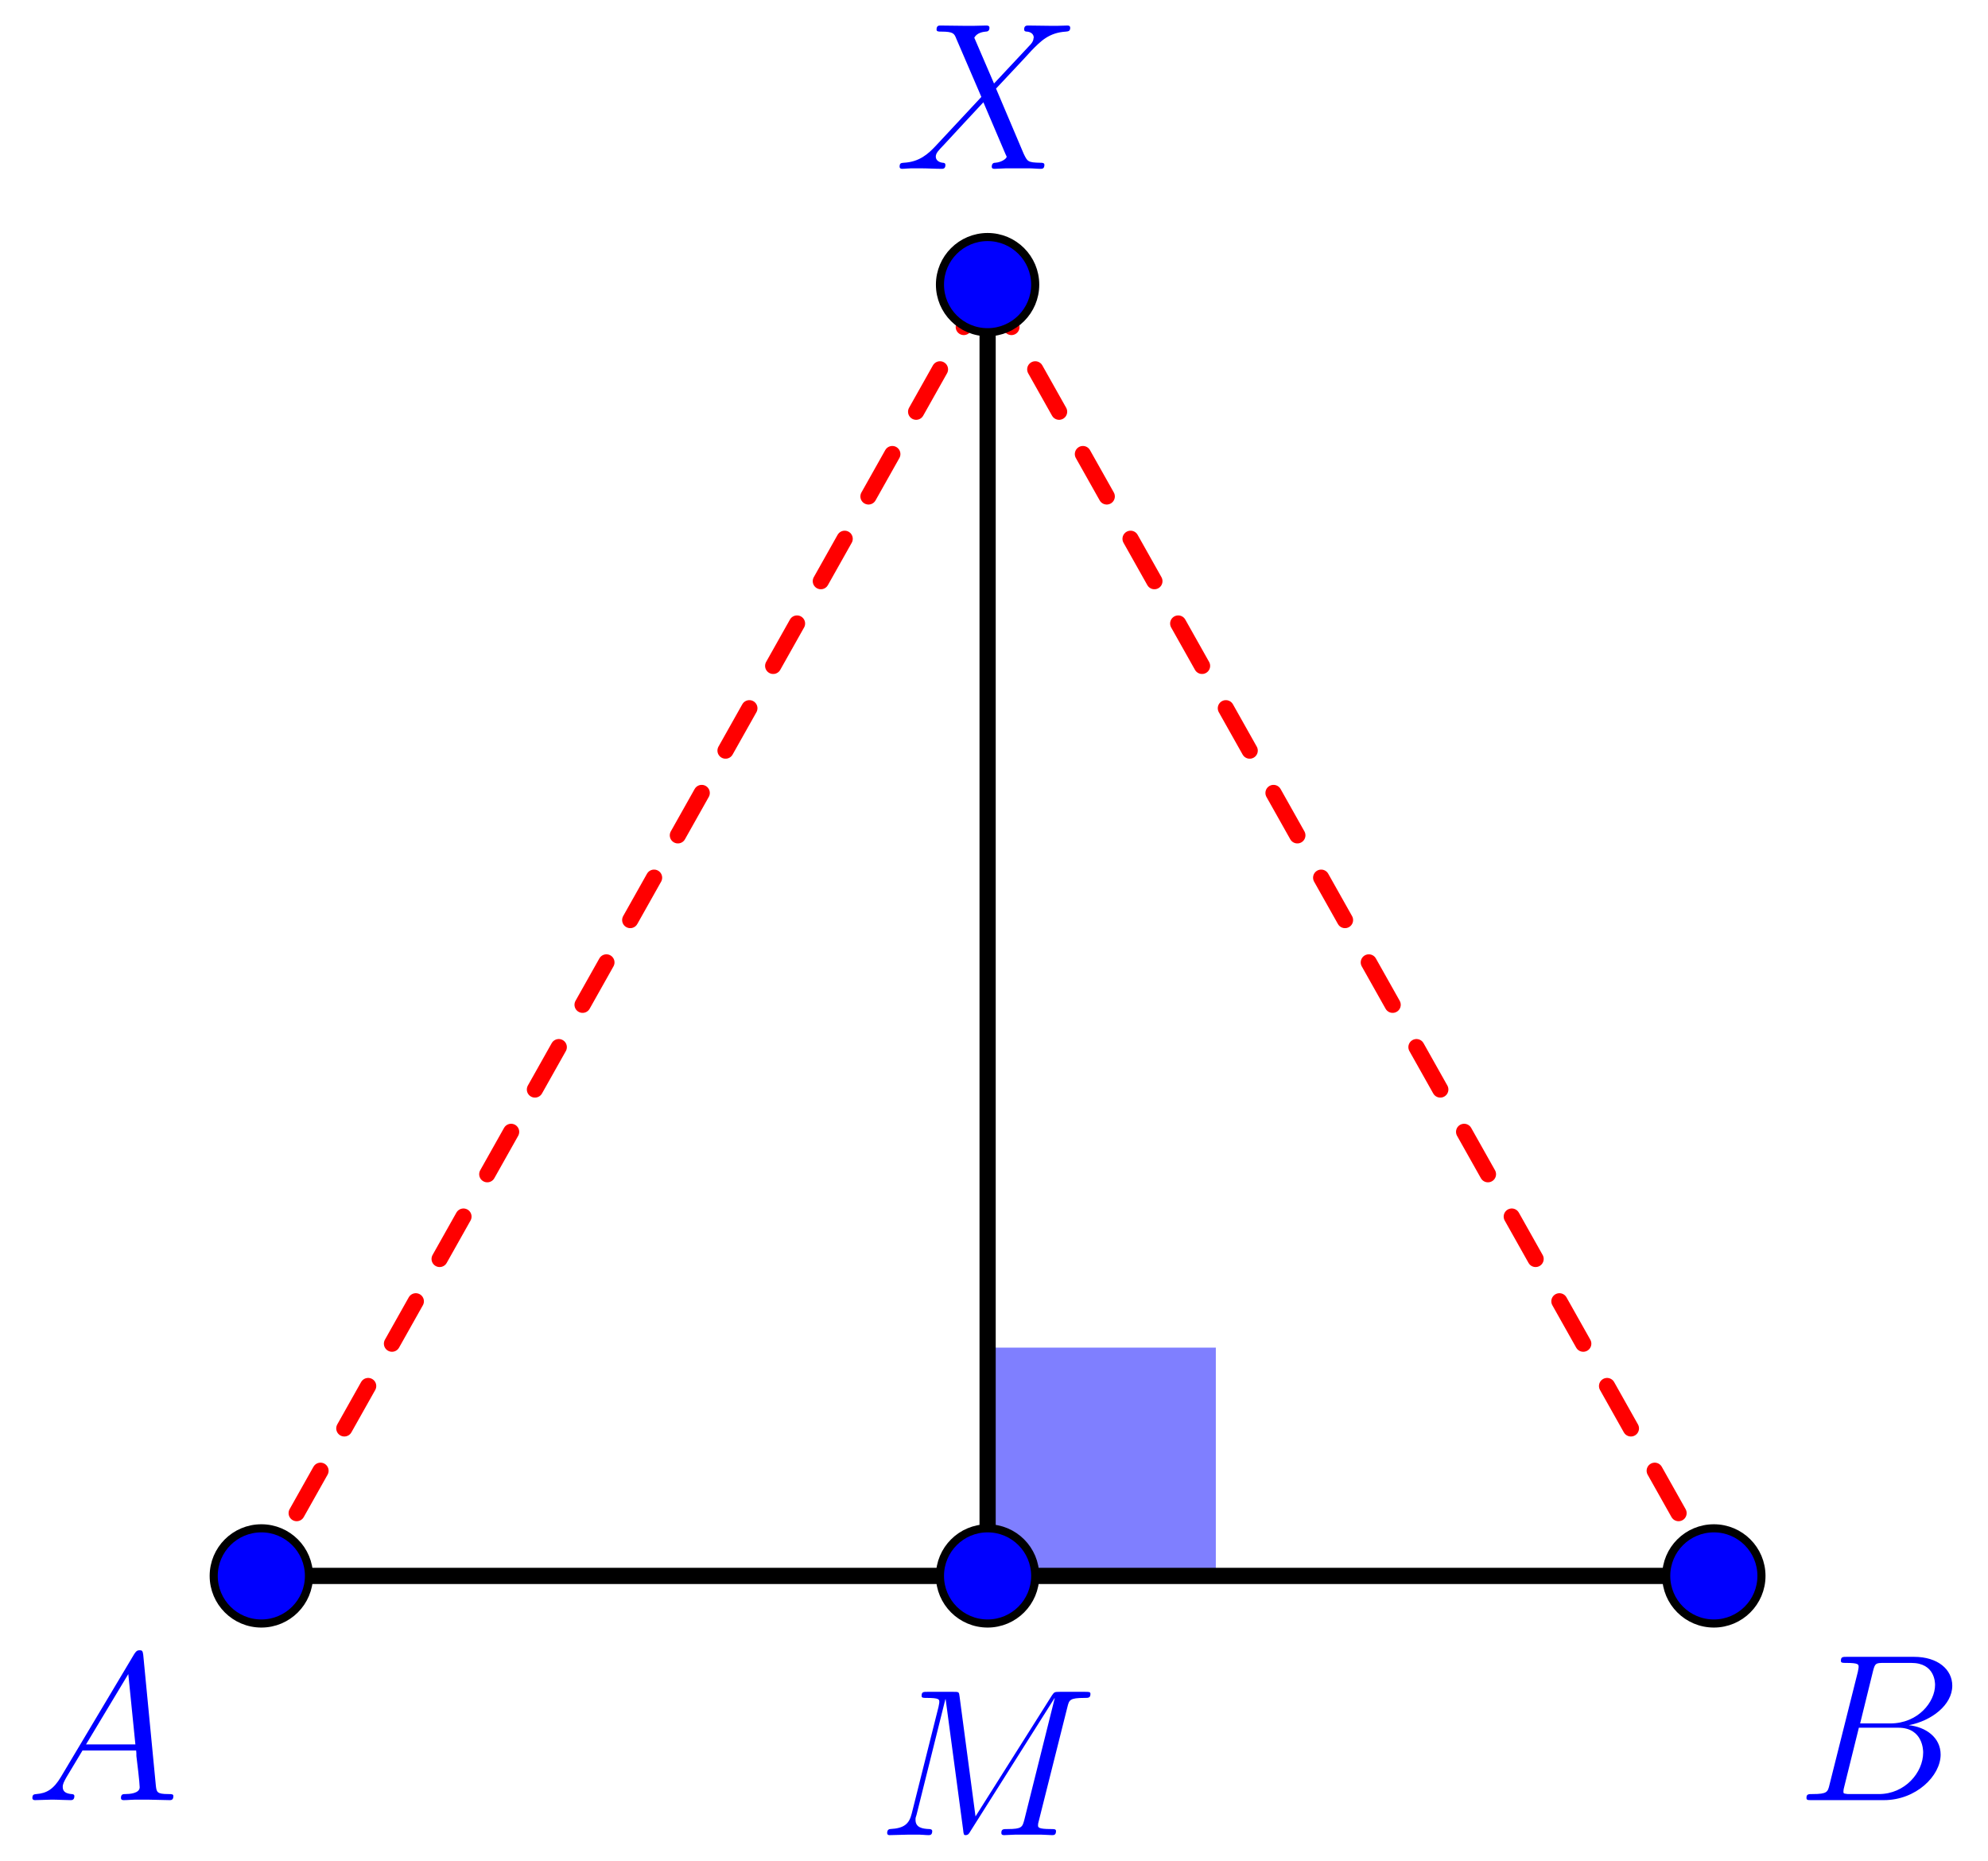
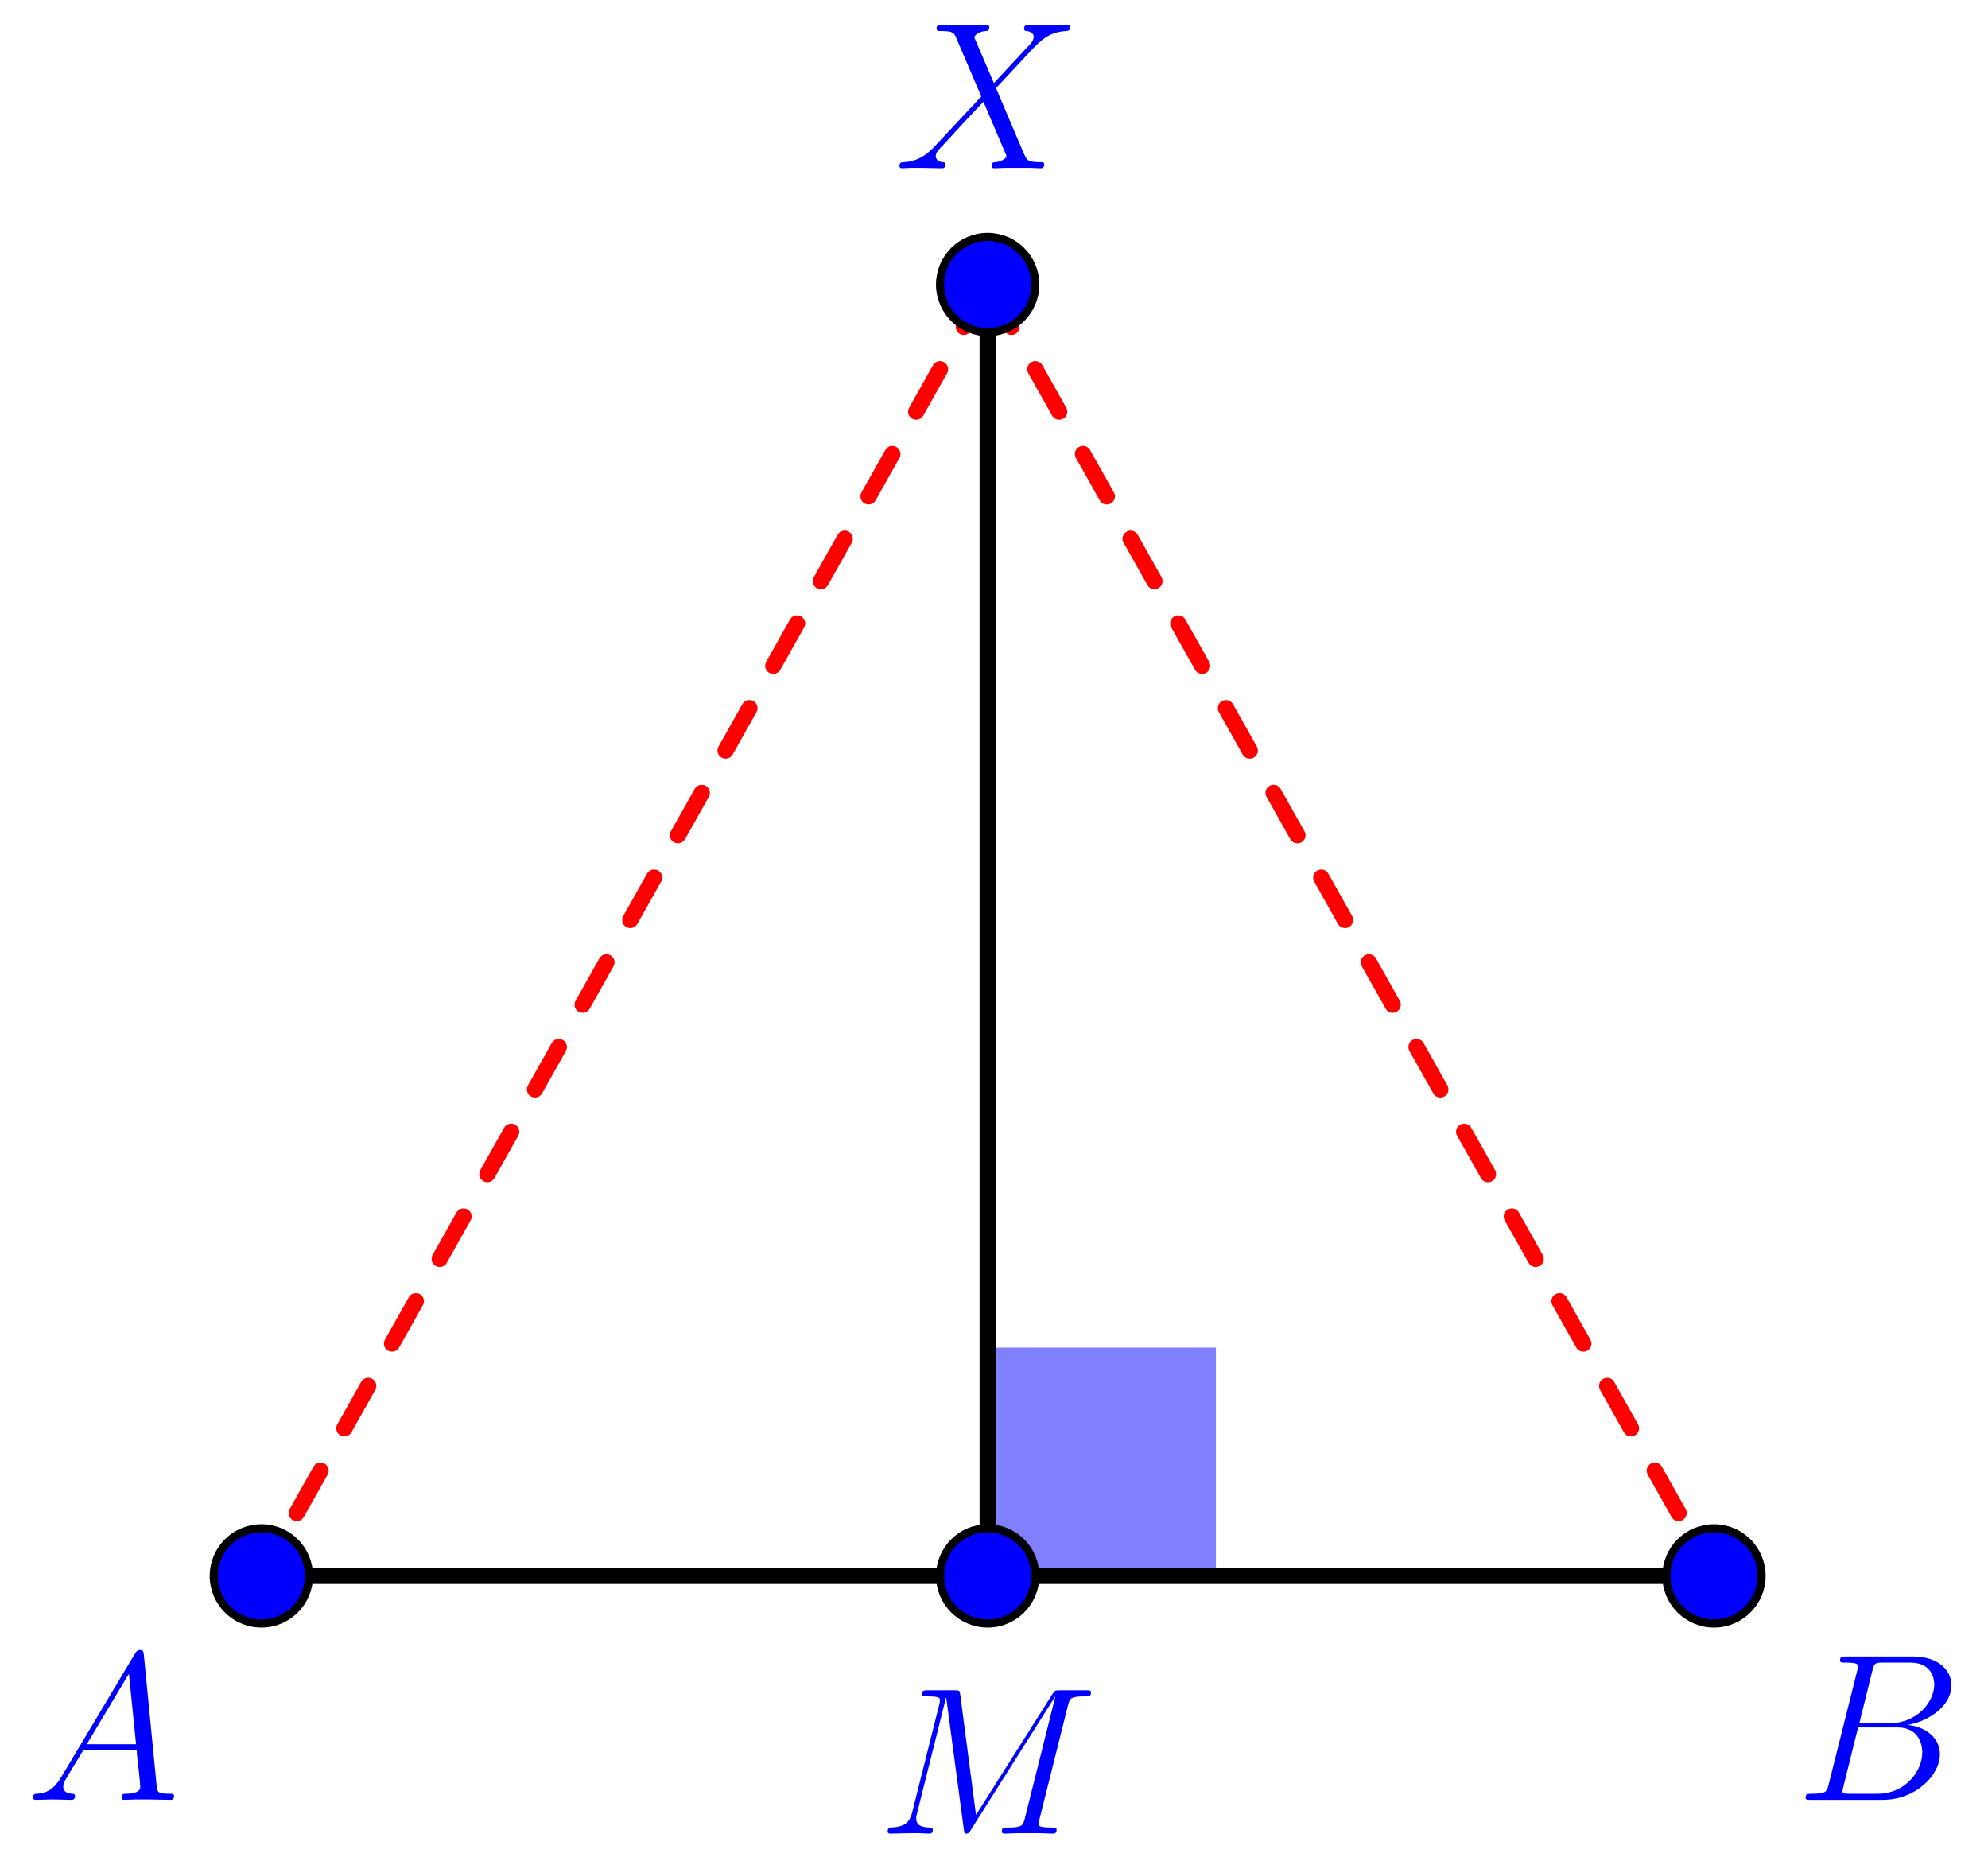
- <svg xmlns="http://www.w3.org/2000/svg" xmlns:xlink="http://www.w3.org/1999/xlink" width="122.71pt" height="114.82pt" viewBox="0 0 122.71 114.82" version="1.1" id="svg20">
-   <defs id="defs4">
-     <g id="g4">
-       <g id="glyph-0-0">
-         <path d="M 9.141 -0.25 C 9.141 -0.375 9.031 -0.375 8.828 -0.375 C 8.125 -0.375 8.109 -0.5 8.062 -0.875 L 7.281 -8.969 C 7.25 -9.219 7.203 -9.25 7.062 -9.25 C 6.938 -9.25 6.859 -9.219 6.734 -9.031 L 2.203 -1.438 C 1.75 -0.672 1.312 -0.422 0.688 -0.375 C 0.547 -0.359 0.438 -0.359 0.438 -0.125 C 0.438 -0.047 0.5 0 0.594 0 L 1.641 -0.031 C 2.016 -0.031 2.438 0 2.797 0 C 2.875 0 3.031 0 3.031 -0.25 C 3.031 -0.359 2.922 -0.375 2.844 -0.375 C 2.547 -0.406 2.312 -0.5 2.312 -0.812 C 2.312 -1 2.391 -1.141 2.547 -1.422 L 3.531 -3.062 L 6.844 -3.062 C 6.859 -2.938 6.859 -2.844 6.859 -2.719 C 6.906 -2.391 7.062 -1.031 7.062 -0.797 C 7.062 -0.406 6.406 -0.375 6.188 -0.375 C 6.047 -0.375 5.906 -0.375 5.906 -0.141 C 5.906 0 6.016 0 6.094 0 C 6.328 0 6.578 -0.031 6.797 -0.031 L 7.531 -0.031 L 8.906 0 C 9 0 9.141 0 9.141 -0.25 Z M 6.797 -3.438 L 3.75 -3.438 L 6.359 -7.781 Z M 6.797 -3.438 " id="path1" />
-       </g>
-       <g id="glyph-0-1">
-         <path d="M 8.562 -7.109 C 8.562 -6.062 7.516 -4.734 5.797 -4.734 L 3.938 -4.734 L 4.734 -7.969 C 4.859 -8.453 4.906 -8.469 5.422 -8.469 L 7.094 -8.469 C 8.562 -8.469 8.562 -7.234 8.562 -7.109 Z M 8.906 -2.812 C 8.906 -3.875 7.984 -4.516 6.938 -4.625 C 8.344 -4.891 9.625 -5.875 9.625 -7.062 C 9.625 -8.062 8.734 -8.844 7.266 -8.844 L 3.109 -8.844 C 2.859 -8.844 2.75 -8.844 2.75 -8.594 C 2.75 -8.469 2.859 -8.469 3.062 -8.469 C 3.844 -8.469 3.844 -8.375 3.844 -8.219 C 3.844 -8.219 3.844 -8.125 3.797 -7.922 L 2.047 -0.953 C 1.938 -0.5 1.906 -0.375 1 -0.375 C 0.75 -0.375 0.625 -0.375 0.625 -0.141 C 0.625 0 0.703 0 0.953 0 L 5.406 0 C 7.391 0 8.906 -1.5 8.906 -2.812 Z M 7.828 -2.938 C 7.828 -1.703 6.703 -0.375 5.094 -0.375 L 3.344 -0.375 C 3.156 -0.375 3.141 -0.375 3.062 -0.391 C 2.922 -0.406 2.906 -0.422 2.906 -0.531 C 2.906 -0.625 2.922 -0.703 2.953 -0.812 L 3.859 -4.469 L 6.297 -4.469 C 7.828 -4.469 7.828 -3.047 7.828 -2.938 Z M 7.828 -2.938 " id="path2" />
-       </g>
-       <g id="glyph-0-2">
-         <path d="M 13.188 -8.719 C 13.188 -8.844 13.094 -8.844 12.844 -8.844 L 11.297 -8.844 C 10.969 -8.844 10.953 -8.828 10.812 -8.625 L 6.094 -1.156 L 5.109 -8.562 C 5.078 -8.844 5.062 -8.844 4.734 -8.844 L 3.125 -8.844 C 2.875 -8.844 2.766 -8.844 2.766 -8.594 C 2.766 -8.469 2.875 -8.469 3.062 -8.469 C 3.859 -8.469 3.859 -8.375 3.859 -8.219 C 3.859 -8.219 3.859 -8.125 3.812 -7.922 L 2.156 -1.328 C 2 -0.703 1.703 -0.422 0.828 -0.375 C 0.797 -0.375 0.641 -0.359 0.641 -0.141 C 0.641 0 0.75 0 0.797 0 L 1.984 -0.031 L 2.609 -0.031 C 2.781 -0.031 3 0 3.188 0 C 3.281 0 3.422 0 3.422 -0.25 C 3.422 -0.359 3.297 -0.375 3.234 -0.375 C 2.812 -0.391 2.391 -0.469 2.391 -0.938 C 2.391 -1.062 2.391 -1.078 2.453 -1.25 L 4.234 -8.391 L 4.25 -8.391 L 5.328 -0.344 C 5.359 -0.031 5.375 0 5.484 0 C 5.641 0 5.703 -0.109 5.766 -0.219 L 10.969 -8.453 L 10.984 -8.453 L 9.109 -0.953 C 8.984 -0.5 8.969 -0.375 8.062 -0.375 C 7.812 -0.375 7.688 -0.375 7.688 -0.141 C 7.688 0 7.797 0 7.875 0 C 8.094 0 8.359 -0.031 8.578 -0.031 L 10.109 -0.031 C 10.328 -0.031 10.594 0 10.812 0 C 10.922 0 11.062 0 11.062 -0.25 C 11.062 -0.375 10.953 -0.375 10.75 -0.375 C 9.953 -0.375 9.953 -0.484 9.953 -0.609 C 9.953 -0.609 9.953 -0.719 9.984 -0.812 L 11.766 -7.906 C 11.875 -8.344 11.906 -8.469 12.828 -8.469 C 13.062 -8.469 13.188 -8.469 13.188 -8.719 Z M 13.188 -8.719 " id="path3" />
-       </g>
-       <g id="glyph-0-3">
-         <path d="M 9.266 -0.25 C 9.266 -0.375 9.125 -0.375 9.016 -0.375 C 8.234 -0.391 8.219 -0.453 7.984 -0.938 L 6.281 -4.953 L 7.922 -6.703 L 8.469 -7.297 C 9.031 -7.875 9.547 -8.406 10.594 -8.469 C 10.719 -8.484 10.859 -8.484 10.859 -8.703 C 10.859 -8.844 10.734 -8.844 10.688 -8.844 C 10.5 -8.844 10.312 -8.828 10.125 -8.828 L 9.531 -8.828 C 9.125 -8.828 8.672 -8.844 8.266 -8.844 C 8.172 -8.844 8.016 -8.844 8.016 -8.609 C 8.016 -8.484 8.109 -8.469 8.188 -8.469 C 8.391 -8.453 8.609 -8.344 8.609 -8.094 L 8.594 -8.062 C 8.594 -7.984 8.562 -7.844 8.422 -7.688 L 6.156 -5.266 L 4.938 -8.094 C 5.109 -8.406 5.484 -8.453 5.641 -8.469 C 5.719 -8.469 5.875 -8.484 5.875 -8.703 C 5.875 -8.844 5.75 -8.844 5.672 -8.844 C 5.453 -8.844 5.188 -8.828 4.969 -8.828 L 4.219 -8.828 L 2.844 -8.844 C 2.75 -8.844 2.609 -8.844 2.609 -8.594 C 2.609 -8.469 2.734 -8.469 2.906 -8.469 C 3.656 -8.469 3.703 -8.344 3.828 -8.031 L 5.375 -4.438 L 2.562 -1.422 C 2.094 -0.922 1.547 -0.422 0.578 -0.375 C 0.422 -0.359 0.328 -0.359 0.328 -0.125 C 0.328 -0.094 0.344 0 0.484 0 C 0.656 0 0.859 -0.031 1.031 -0.031 L 1.641 -0.031 C 2.062 -0.031 2.516 0 2.922 0 C 3 0 3.156 0 3.156 -0.234 C 3.156 -0.359 3.062 -0.375 2.984 -0.375 C 2.734 -0.406 2.562 -0.547 2.562 -0.75 C 2.562 -0.969 2.719 -1.125 3.094 -1.516 L 4.25 -2.766 L 5.5 -4.109 L 6.859 -0.922 C 6.875 -0.891 6.938 -0.75 6.938 -0.75 C 6.938 -0.641 6.641 -0.406 6.234 -0.375 C 6.156 -0.375 6.016 -0.359 6.016 -0.125 C 6.016 0 6.141 0 6.203 0 C 6.422 0 6.688 -0.031 6.906 -0.031 L 8.328 -0.031 C 8.562 -0.031 8.812 0 9.031 0 C 9.125 0 9.266 0 9.266 -0.25 Z M 9.266 -0.25 " id="path4" />
-       </g>
+ <svg xmlns="http://www.w3.org/2000/svg" xmlns:xlink="http://www.w3.org/1999/xlink" version="1.1" width="122.711pt" height="114.822pt" viewBox="117.374 151.12 122.711 114.822">
+   <defs>
+     <path id="g0-65" d="M9.144-.246C9.144-.376 9.027-.376 8.833-.376C8.121-.376 8.108-.492 8.069-.881L7.279-8.962C7.253-9.221 7.201-9.247 7.059-9.247C6.929-9.247 6.851-9.221 6.735-9.027L2.202-1.438C1.748-.673 1.308-.414 .686-.376C.544-.363 .44-.363 .44-.13C.44-.052 .505 0 .596 0L1.645-.026C2.02-.026 2.435 0 2.798 0C2.875 0 3.031 0 3.031-.246C3.031-.363 2.927-.376 2.849-.376C2.551-.401 2.305-.505 2.305-.816C2.305-.997 2.383-1.14 2.551-1.425L3.536-3.057H6.838C6.851-2.94 6.851-2.836 6.864-2.72C6.903-2.383 7.059-1.036 7.059-.79C7.059-.401 6.398-.376 6.191-.376C6.048-.376 5.906-.376 5.906-.142C5.906 0 6.022 0 6.1 0C6.32 0 6.579-.026 6.8-.026H7.538L8.911 0C9.001 0 9.144 0 9.144-.246ZM6.8-3.432H3.756L6.359-7.784L6.8-3.432Z" />
+     <path id="g0-66" d="M8.561-7.11C8.561-6.061 7.512-4.727 5.802-4.727H3.937L4.74-7.965C4.857-8.444 4.909-8.47 5.414-8.47H7.097C8.561-8.47 8.561-7.227 8.561-7.11ZM8.911-2.81C8.911-3.872 7.978-4.52 6.929-4.624C8.341-4.883 9.623-5.867 9.623-7.059C9.623-8.069 8.729-8.846 7.266-8.846H3.108C2.862-8.846 2.746-8.846 2.746-8.6C2.746-8.47 2.862-8.47 3.057-8.47C3.847-8.47 3.847-8.367 3.847-8.224C3.847-8.224 3.847-8.121 3.795-7.926L2.046-.958C1.93-.505 1.904-.376 .997-.376C.751-.376 .622-.376 .622-.142C.622 0 .699 0 .958 0H5.401C7.382 0 8.911-1.502 8.911-2.81ZM7.823-2.94C7.823-1.697 6.696-.376 5.09-.376H3.341C3.16-.376 3.134-.376 3.057-.389C2.914-.401 2.901-.427 2.901-.531C2.901-.622 2.927-.699 2.953-.816L3.86-4.468H6.294C7.823-4.468 7.823-3.044 7.823-2.94Z" />
+     <path id="g0-77" d="M13.185-8.716C13.185-8.846 13.094-8.846 12.848-8.846H11.294C10.97-8.846 10.957-8.833 10.814-8.626L6.087-1.153L5.116-8.561C5.077-8.846 5.064-8.846 4.727-8.846H3.121C2.875-8.846 2.759-8.846 2.759-8.6C2.759-8.47 2.875-8.47 3.069-8.47C3.86-8.47 3.86-8.367 3.86-8.224C3.86-8.224 3.86-8.121 3.808-7.926L2.15-1.321C1.995-.699 1.697-.414 .829-.376C.79-.376 .635-.363 .635-.142C.635 0 .751 0 .803 0L1.982-.026H2.603C2.785-.026 3.005 0 3.186 0C3.277 0 3.419 0 3.419-.246C3.419-.363 3.29-.376 3.238-.376C2.81-.389 2.396-.466 2.396-.933C2.396-1.062 2.396-1.075 2.448-1.256L4.235-8.393H4.248L5.323-.35C5.362-.039 5.375 0 5.491 0C5.634 0 5.699-.104 5.763-.22L10.97-8.457H10.983L9.105-.958C8.988-.505 8.962-.376 8.056-.376C7.81-.376 7.68-.376 7.68-.142C7.68 0 7.797 0 7.874 0C8.095 0 8.354-.026 8.574-.026H10.102C10.322-.026 10.594 0 10.814 0C10.918 0 11.061 0 11.061-.246C11.061-.376 10.944-.376 10.75-.376C9.96-.376 9.96-.479 9.96-.609C9.96-.609 9.96-.712 9.986-.816L11.76-7.9C11.876-8.341 11.902-8.47 12.822-8.47C13.068-8.47 13.185-8.47 13.185-8.716Z" />
+     <path id="g0-88" d="M9.26-.246C9.26-.376 9.131-.376 9.014-.376C8.237-.389 8.211-.453 7.991-.933L6.281-4.947L7.926-6.709L8.47-7.292C9.027-7.874 9.545-8.405 10.594-8.47C10.724-8.483 10.853-8.483 10.853-8.703C10.853-8.846 10.737-8.846 10.685-8.846C10.504-8.846 10.309-8.82 10.128-8.82H9.532C9.118-8.82 8.665-8.846 8.263-8.846C8.172-8.846 8.017-8.846 8.017-8.613C8.017-8.483 8.108-8.47 8.185-8.47C8.393-8.444 8.613-8.341 8.613-8.095L8.6-8.069C8.587-7.978 8.561-7.849 8.418-7.693L6.152-5.258L4.934-8.095C5.103-8.405 5.491-8.457 5.647-8.47C5.725-8.47 5.867-8.483 5.867-8.703C5.867-8.846 5.75-8.846 5.673-8.846C5.453-8.846 5.194-8.82 4.973-8.82H4.222L2.849-8.846C2.746-8.846 2.616-8.846 2.616-8.6C2.616-8.47 2.733-8.47 2.901-8.47C3.652-8.47 3.704-8.341 3.834-8.03L5.375-4.429L2.564-1.425C2.098-.92 1.541-.427 .583-.376C.427-.363 .324-.363 .324-.13C.324-.091 .337 0 .479 0C.661 0 .855-.026 1.036-.026H1.645C2.059-.026 2.513 0 2.914 0C3.005 0 3.16 0 3.16-.233C3.16-.363 3.069-.376 2.992-.376C2.733-.401 2.564-.544 2.564-.751C2.564-.971 2.72-1.127 3.095-1.515L4.248-2.772L5.504-4.106L6.864-.92C6.877-.894 6.929-.751 6.929-.751C6.929-.635 6.644-.401 6.23-.376C6.152-.376 6.009-.363 6.009-.13C6.009 0 6.139 0 6.204 0C6.424 0 6.683-.026 6.903-.026H8.328C8.561-.026 8.807 0 9.027 0C9.118 0 9.26 0 9.26-.246Z" />
+   </defs>
+   <g id="page1">
+     <g transform="matrix(0.996264 0 0 0.996264 117.374 151.12)">
+       <path d="M61.194 97.626H75.336V83.484H61.194V97.626Z" fill="#8080ff" />
    </g>
-   </defs>
-   <path fill-rule="nonzero" fill="rgb(49.805%, 49.805%, 100%)" fill-opacity="1" d="M 60.961 97.262 L 75.047 97.262 L 75.047 83.172 L 60.961 83.172 L 60.961 97.262 " id="path5" />
-   <path fill="none" stroke-width="9.999" stroke-linecap="round" stroke-linejoin="round" stroke="rgb(0%, 0%, 0%)" stroke-opacity="1" stroke-miterlimit="10" d="M 161.328 175.583 L 1057.891 175.583 " transform="matrix(0.1, 0, 0, -0.1, 0, 114.82)" id="path6" />
-   <path fill="none" stroke-width="9.999" stroke-linecap="round" stroke-linejoin="round" stroke="rgb(0%, 0%, 0%)" stroke-opacity="1" stroke-miterlimit="10" d="M 609.609 972.536 L 609.609 175.583 " transform="matrix(0.1, 0, 0, -0.1, 0, 114.82)" id="path7" />
-   <path fill="none" stroke-width="9.999" stroke-linecap="round" stroke-linejoin="round" stroke="rgb(100%, 0%, 0%)" stroke-opacity="1" stroke-dasharray="29.997 29.997" stroke-miterlimit="10" d="M 609.609 972.536 L 161.328 175.583 " transform="matrix(0.1, 0, 0, -0.1, 0, 114.82)" id="path8" />
-   <path fill="none" stroke-width="9.999" stroke-linecap="round" stroke-linejoin="round" stroke="rgb(100%, 0%, 0%)" stroke-opacity="1" stroke-dasharray="29.997 29.997" stroke-miterlimit="10" d="M 609.609 972.536 L 1057.891 175.583 " transform="matrix(0.1, 0, 0, -0.1, 0, 114.82)" id="path9" />
-   <path fill-rule="nonzero" fill="rgb(0%, 0%, 100%)" fill-opacity="1" d="M 19.07 97.262 C 19.07 95.637 17.754 94.324 16.133 94.324 C 14.508 94.324 13.191 95.637 13.191 97.262 C 13.191 98.883 14.508 100.199 16.133 100.199 C 17.754 100.199 19.07 98.883 19.07 97.262 " id="path10" />
-   <path fill="none" stroke-width="5" stroke-linecap="round" stroke-linejoin="round" stroke="rgb(0%, 0%, 0%)" stroke-opacity="1" stroke-miterlimit="10" d="M 190.703 175.583 C 190.703 191.833 177.539 204.958 161.328 204.958 C 145.078 204.958 131.914 191.833 131.914 175.583 C 131.914 159.372 145.078 146.208 161.328 146.208 C 177.539 146.208 190.703 159.372 190.703 175.583 Z M 190.703 175.583 " transform="matrix(0.1, 0, 0, -0.1, 0, 114.82)" id="path11" />
-   <path fill-rule="nonzero" fill="rgb(0%, 0%, 100%)" fill-opacity="1" d="M 108.727 97.262 C 108.727 95.637 107.41 94.324 105.789 94.324 C 104.164 94.324 102.848 95.637 102.848 97.262 C 102.848 98.883 104.164 100.199 105.789 100.199 C 107.41 100.199 108.727 98.883 108.727 97.262 " id="path12" />
-   <path fill="none" stroke-width="5" stroke-linecap="round" stroke-linejoin="round" stroke="rgb(0%, 0%, 0%)" stroke-opacity="1" stroke-miterlimit="10" d="M 1087.266 175.583 C 1087.266 191.833 1074.102 204.958 1057.891 204.958 C 1041.641 204.958 1028.477 191.833 1028.477 175.583 C 1028.477 159.372 1041.641 146.208 1057.891 146.208 C 1074.102 146.208 1087.266 159.372 1087.266 175.583 Z M 1087.266 175.583 " transform="matrix(0.1, 0, 0, -0.1, 0, 114.82)" id="path13" />
-   <path fill-rule="nonzero" fill="rgb(0%, 0%, 100%)" fill-opacity="1" d="M 63.898 97.262 C 63.898 95.637 62.582 94.324 60.961 94.324 C 59.336 94.324 58.02 95.637 58.02 97.262 C 58.02 98.883 59.336 100.199 60.961 100.199 C 62.582 100.199 63.898 98.883 63.898 97.262 " id="path14" />
-   <path fill="none" stroke-width="5" stroke-linecap="round" stroke-linejoin="round" stroke="rgb(0%, 0%, 0%)" stroke-opacity="1" stroke-miterlimit="10" d="M 638.984 175.583 C 638.984 191.833 625.82 204.958 609.609 204.958 C 593.359 204.958 580.195 191.833 580.195 175.583 C 580.195 159.372 593.359 146.208 609.609 146.208 C 625.82 146.208 638.984 159.372 638.984 175.583 Z M 638.984 175.583 " transform="matrix(0.1, 0, 0, -0.1, 0, 114.82)" id="path15" />
-   <path fill-rule="nonzero" fill="rgb(0%, 0%, 100%)" fill-opacity="1" d="M 63.898 17.566 C 63.898 15.945 62.582 14.629 60.961 14.629 C 59.336 14.629 58.02 15.945 58.02 17.566 C 58.02 19.191 59.336 20.504 60.961 20.504 C 62.582 20.504 63.898 19.191 63.898 17.566 " id="path16" />
-   <path fill="none" stroke-width="5" stroke-linecap="round" stroke-linejoin="round" stroke="rgb(0%, 0%, 0%)" stroke-opacity="1" stroke-miterlimit="10" d="M 638.984 972.536 C 638.984 988.747 625.82 1001.911 609.609 1001.911 C 593.359 1001.911 580.195 988.747 580.195 972.536 C 580.195 956.286 593.359 943.161 609.609 943.161 C 625.82 943.161 638.984 956.286 638.984 972.536 Z M 638.984 972.536 " transform="matrix(0.1, 0, 0, -0.1, 0, 114.82)" id="path17" />
-   <g fill="rgb(0%, 0%, 100%)" fill-opacity="1" id="g17">
-     <use xlink:href="#glyph-0-0" x="1.56" y="111.1" id="use17" />
-   </g>
-   <g fill="rgb(0%, 0%, 100%)" fill-opacity="1" id="g18">
-     <use xlink:href="#glyph-0-1" x="110.88" y="111.1" id="use18" />
-   </g>
-   <g fill="rgb(0%, 0%, 100%)" fill-opacity="1" id="g19">
-     <use xlink:href="#glyph-0-2" x="54.12" y="113.26" id="use19" />
-   </g>
-   <g fill="rgb(0%, 0%, 100%)" fill-opacity="1" id="g20">
-     <use xlink:href="#glyph-0-3" x="55.2" y="10.42" id="use20" />
+     <g transform="matrix(0.996264 0 0 0.996264 117.374 151.12)">
+       <path d="M16.194 97.626H106.193" fill="none" stroke="#000000" stroke-linecap="round" stroke-linejoin="round" stroke-miterlimit="10.037" stroke-width="1.004" />
+     </g>
+     <g transform="matrix(0.996264 0 0 0.996264 117.374 151.12)">
+       <path d="M61.194 17.626V97.626" fill="none" stroke="#000000" stroke-linecap="round" stroke-linejoin="round" stroke-miterlimit="10.037" stroke-width="1.004" />
+     </g>
+     <g transform="matrix(0.996264 0 0 0.996264 117.374 151.12)">
+       <path d="M61.194 17.626L16.194 97.626" fill="none" stroke="#ff0000" stroke-dasharray="3.011,3.011" stroke-linecap="round" stroke-linejoin="round" stroke-miterlimit="10.037" stroke-width="1.004" />
+     </g>
+     <g transform="matrix(0.996264 0 0 0.996264 117.374 151.12)">
+       <path d="M61.194 17.626L106.193 97.626" fill="none" stroke="#ff0000" stroke-dasharray="3.011,3.011" stroke-linecap="round" stroke-linejoin="round" stroke-miterlimit="10.037" stroke-width="1.004" />
+     </g>
+     <g transform="matrix(0.996264 0 0 0.996264 117.374 151.12)">
+       <path d="M19.143 97.626C19.143 95.997 17.823 94.676 16.194 94.676C14.564 94.676 13.243 95.997 13.243 97.626C13.243 99.256 14.564 100.576 16.194 100.576C17.823 100.576 19.143 99.256 19.143 97.626Z" fill="#0000ff" />
+     </g>
+     <g transform="matrix(0.996264 0 0 0.996264 117.374 151.12)">
+       <path d="M19.143 97.626C19.143 95.997 17.823 94.676 16.194 94.676C14.564 94.676 13.243 95.997 13.243 97.626C13.243 99.256 14.564 100.576 16.194 100.576C17.823 100.576 19.143 99.256 19.143 97.626Z" fill="none" stroke="#000000" stroke-linecap="round" stroke-linejoin="round" stroke-miterlimit="10.037" stroke-width="0.502" />
+     </g>
+     <g fill="#00f">
+       <use x="118.973" y="262.203" xlink:href="#g0-65" />
+     </g>
+     <g transform="matrix(0.996264 0 0 0.996264 117.374 151.12)">
+       <path d="M109.143 97.626C109.143 95.997 107.823 94.676 106.193 94.676C104.564 94.676 103.243 95.997 103.243 97.626C103.243 99.256 104.564 100.576 106.193 100.576C107.823 100.576 109.143 99.256 109.143 97.626Z" fill="#0000ff" />
+     </g>
+     <g transform="matrix(0.996264 0 0 0.996264 117.374 151.12)">
+       <path d="M109.143 97.626C109.143 95.997 107.823 94.676 106.193 94.676C104.564 94.676 103.243 95.997 103.243 97.626C103.243 99.256 104.564 100.576 106.193 100.576C107.823 100.576 109.143 99.256 109.143 97.626Z" fill="none" stroke="#000000" stroke-linecap="round" stroke-linejoin="round" stroke-miterlimit="10.037" stroke-width="0.502" />
+     </g>
+     <g fill="#00f">
+       <use x="228.206" y="262.203" xlink:href="#g0-66" />
+     </g>
+     <g transform="matrix(0.996264 0 0 0.996264 117.374 151.12)">
+       <path d="M64.144 97.626C64.144 95.997 62.823 94.676 61.194 94.676C59.564 94.676 58.243 95.997 58.243 97.626C58.243 99.256 59.564 100.576 61.194 100.576C62.823 100.576 64.144 99.256 64.144 97.626Z" fill="#0000ff" />
+     </g>
+     <g transform="matrix(0.996264 0 0 0.996264 117.374 151.12)">
+       <path d="M64.144 97.626C64.144 95.997 62.823 94.676 61.194 94.676C59.564 94.676 58.243 95.997 58.243 97.626C58.243 99.256 59.564 100.576 61.194 100.576C62.823 100.576 64.144 99.256 64.144 97.626Z" fill="none" stroke="#000000" stroke-linecap="round" stroke-linejoin="round" stroke-miterlimit="10.037" stroke-width="0.502" />
+     </g>
+     <g fill="#00f">
+       <use x="171.532" y="264.287" xlink:href="#g0-77" />
+     </g>
+     <g transform="matrix(0.996264 0 0 0.996264 117.374 151.12)">
+       <path d="M64.144 17.626C64.144 15.997 62.823 14.676 61.194 14.676C59.564 14.676 58.243 15.997 58.243 17.626C58.243 19.256 59.564 20.576 61.194 20.576C62.823 20.576 64.144 19.256 64.144 17.626Z" fill="#0000ff" />
+     </g>
+     <g transform="matrix(0.996264 0 0 0.996264 117.374 151.12)">
+       <path d="M64.144 17.626C64.144 15.997 62.823 14.676 61.194 14.676C59.564 14.676 58.243 15.997 58.243 17.626C58.243 19.256 59.564 20.576 61.194 20.576C62.823 20.576 64.144 19.256 64.144 17.626Z" fill="none" stroke="#000000" stroke-linecap="round" stroke-linejoin="round" stroke-miterlimit="10.037" stroke-width="0.502" />
+     </g>
+     <g fill="#00f">
+       <use x="172.571" y="161.505" xlink:href="#g0-88" />
+     </g>
  </g>
</svg>
